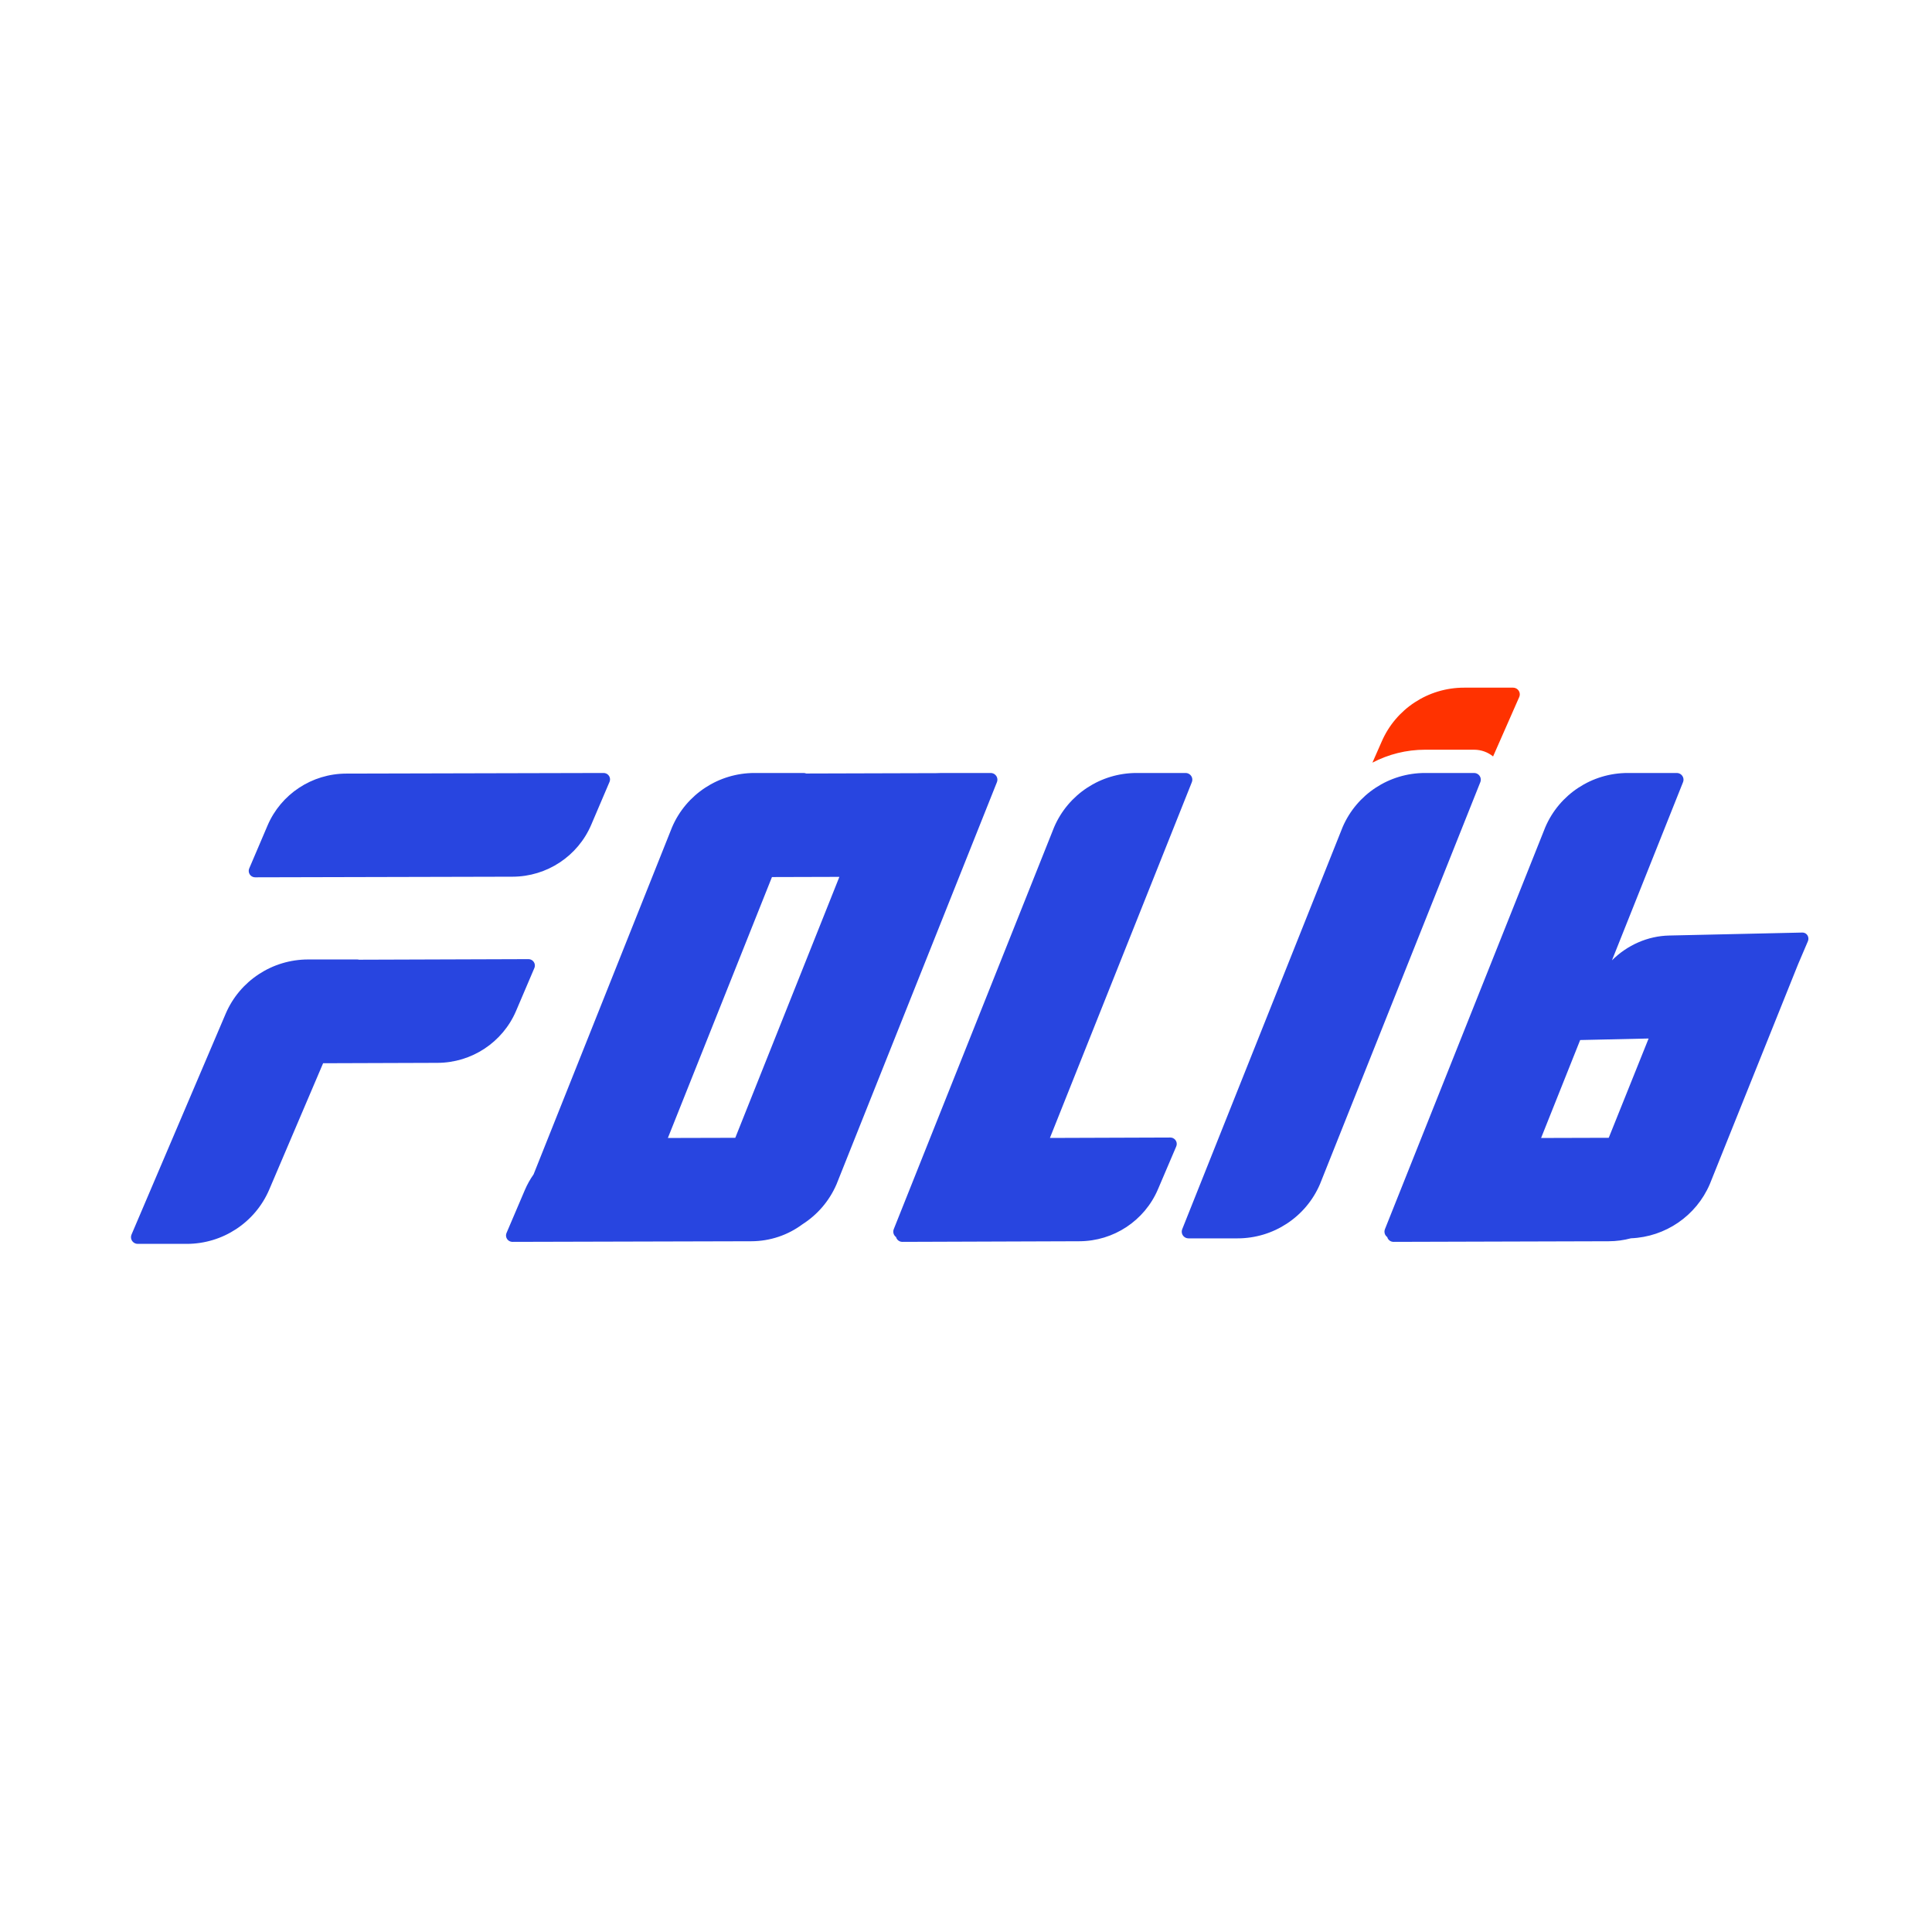
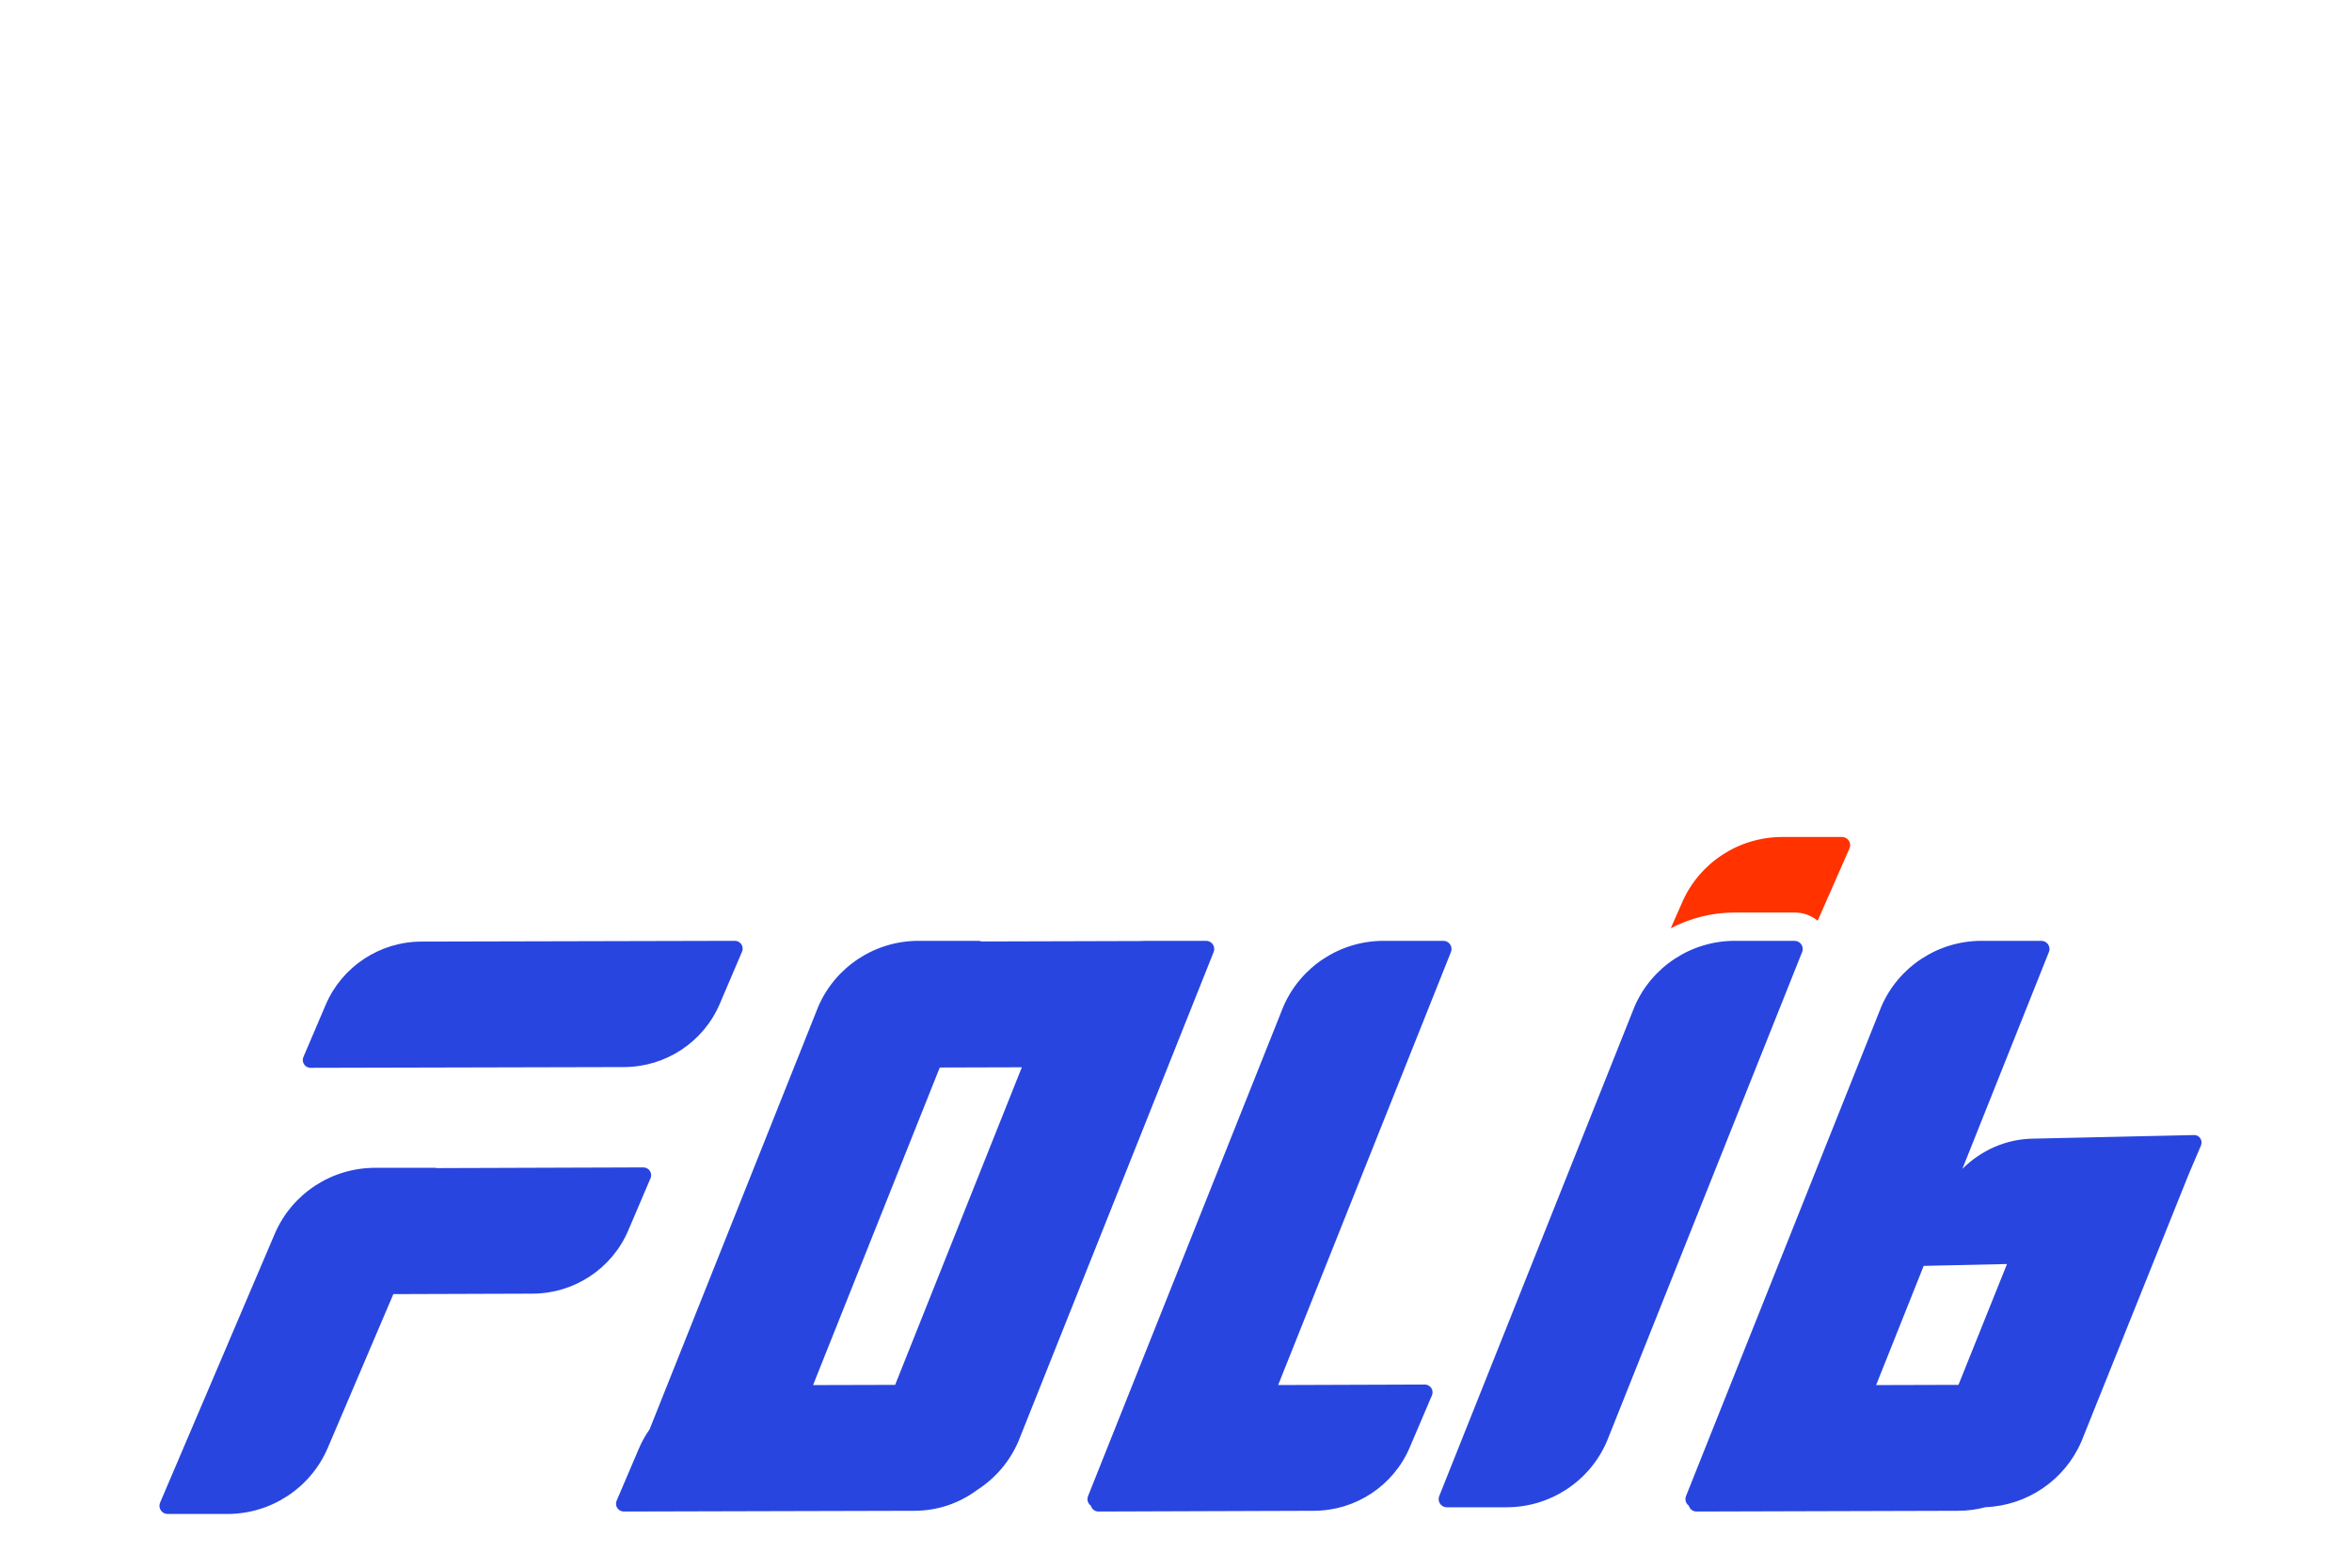
- <svg xmlns="http://www.w3.org/2000/svg" width="600px" height="600px" viewBox="0 0 600 600" version="1.1">
+ <svg xmlns="http://www.w3.org/2000/svg" width="600px" height="400px" viewBox="0 0 600 400" version="1.1">
  <g id="页面-1" stroke="none" stroke-width="1" fill="none" fill-rule="evenodd">
    <g id="画板" transform="translate(-161, -2197)">
      <g id="3" transform="translate(161, 2197)">
-         <rect id="矩形" x="0" y="0" width="600" height="600" />
+         <rect id="矩形" x="0" y="0" width="600" height="400" />
        <g transform="translate(40.67797, 213.5593)" fill-rule="nonzero">
          <path d="M123.431,84.309 C123.7,84.308 123.968,84.361 124.216,84.467 C125.231,84.895 125.705,86.062 125.274,87.072 L119.59,100.393 C115.426,110.152 105.811,116.497 95.154,116.519 L59.665,116.639 L42.92,155.912 C38.542,166.116 28.465,172.736 17.313,172.736 L2.091,172.736 C0.936,172.736 0,171.805 0,170.657 C0,170.376 0.057,170.098 0.168,169.84 L29.419,101.234 C33.798,91.03 43.874,84.41 55.027,84.41 L70.249,84.41 C70.442,84.41 70.629,84.436 70.807,84.485 L123.431,84.309 Z M208.876,26.497 C209.164,26.497 209.439,26.555 209.689,26.66 L250.12,26.545 C250.665,26.513 251.214,26.497 251.765,26.497 L266.988,26.497 C268.142,26.497 269.078,27.428 269.078,28.577 C269.078,28.857 269.021,29.135 268.91,29.393 L219.122,154.202 C216.882,159.42 213.153,163.701 208.551,166.639 C204.056,169.988 198.514,171.91 192.658,171.922 L118.471,172.113 C118.202,172.114 117.935,172.061 117.687,171.955 C116.671,171.527 116.197,170.36 116.628,169.35 L122.312,156.029 C123.052,154.295 123.964,152.668 125.024,151.165 L168.046,43.321 C172.425,33.117 182.502,26.497 193.654,26.497 L208.876,26.497 Z M327.52,26.497 C328.675,26.497 329.611,27.428 329.611,28.577 C329.611,28.857 329.554,29.135 329.443,29.393 L285.383,139.841 L322.77,139.711 C322.986,139.711 323.2,139.745 323.404,139.812 L323.555,139.869 C324.571,140.298 325.044,141.465 324.613,142.475 L318.93,155.795 C314.766,165.554 305.151,171.9 294.494,171.922 L239.537,172.113 C239.267,172.114 239,172.061 238.752,171.955 C238.161,171.706 237.753,171.206 237.601,170.633 C237.076,170.255 236.734,169.64 236.734,168.946 C236.734,168.666 236.791,168.388 236.902,168.13 L286.69,43.321 C291.069,33.117 301.146,26.497 312.298,26.497 L327.52,26.497 Z M480.063,26.497 C481.217,26.497 482.153,27.428 482.153,28.577 C482.153,28.857 482.096,29.135 481.985,29.393 L459.93,84.679 C464.671,79.959 471.022,77.109 477.761,76.975 L519.053,76.054 C519.312,76.049 519.567,76.098 519.803,76.198 C520.77,76.606 521.205,77.756 520.774,78.767 L517.744,85.866 L490.308,154.202 C486.077,164.061 476.528,170.574 465.828,171.003 C463.611,171.6 461.295,171.917 458.928,171.922 L392.079,172.113 C391.809,172.114 391.542,172.061 391.294,171.955 C390.703,171.706 390.295,171.206 390.143,170.632 C389.618,170.254 389.276,169.64 389.276,168.946 C389.276,168.666 389.334,168.388 389.444,168.13 L439.233,43.321 C443.612,33.117 453.688,26.497 464.84,26.497 L480.063,26.497 Z M417.109,26.497 C418.263,26.497 419.199,27.428 419.199,28.577 C419.199,28.857 419.142,29.135 419.031,29.393 L369.243,154.202 C364.864,164.406 354.788,171.026 343.635,171.026 L328.413,171.026 C327.258,171.026 326.322,170.095 326.322,168.946 C326.322,168.666 326.38,168.388 326.49,168.13 L376.279,43.321 C380.658,33.117 390.734,26.497 401.886,26.497 L417.109,26.497 Z M471.312,108.959 L450.069,109.433 C450.065,109.433 450.061,109.433 450.057,109.433 L437.921,139.852 L458.933,139.792 L471.312,108.959 Z M219.998,58.76 L199.059,58.82 L166.735,139.851 L187.671,139.797 L219.998,58.76 Z M146.773,26.497 C147.043,26.496 147.31,26.55 147.558,26.655 C148.573,27.084 149.047,28.25 148.616,29.261 L142.933,42.581 C138.769,52.34 129.153,58.686 118.497,58.708 L38.568,58.899 C38.299,58.9 38.031,58.846 37.783,58.741 C36.768,58.312 36.294,57.146 36.725,56.135 L42.409,42.815 C46.573,33.056 56.188,26.71 66.845,26.688 L146.773,26.497 Z" id="形状结合" fill="#2845E0" />
          <path d="M429.215,0 C430.37,0 431.306,0.931 431.306,2.08 C431.306,2.36 431.249,2.638 431.138,2.896 L423.014,21.359 C421.403,20.053 419.348,19.271 417.109,19.271 L401.886,19.271 C396.067,19.271 390.48,20.7 385.539,23.288 L388.385,16.824 C392.764,6.62 402.841,0 413.993,0 L429.215,0 Z" id="形状结合备份-2" fill="#FF3200" />
        </g>
      </g>
    </g>
  </g>
</svg>
